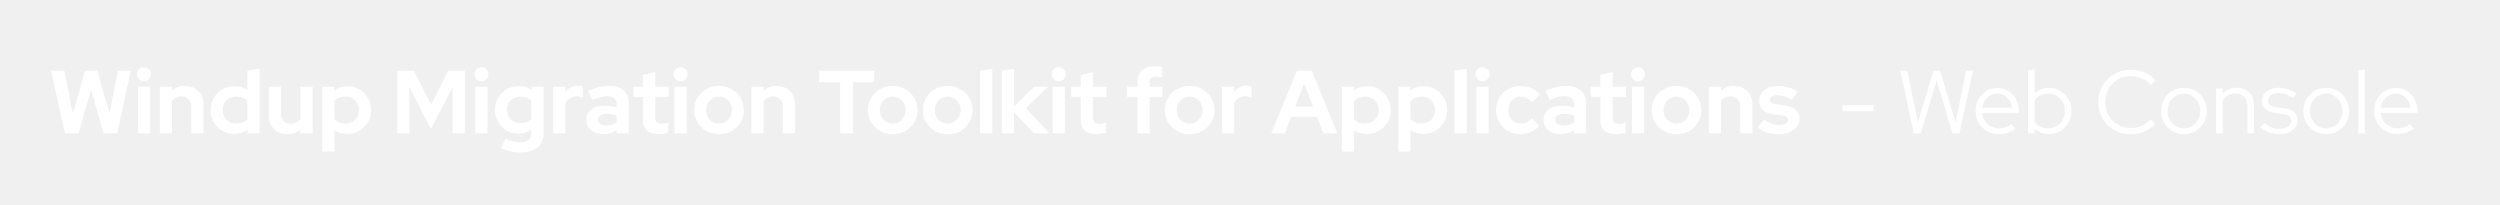
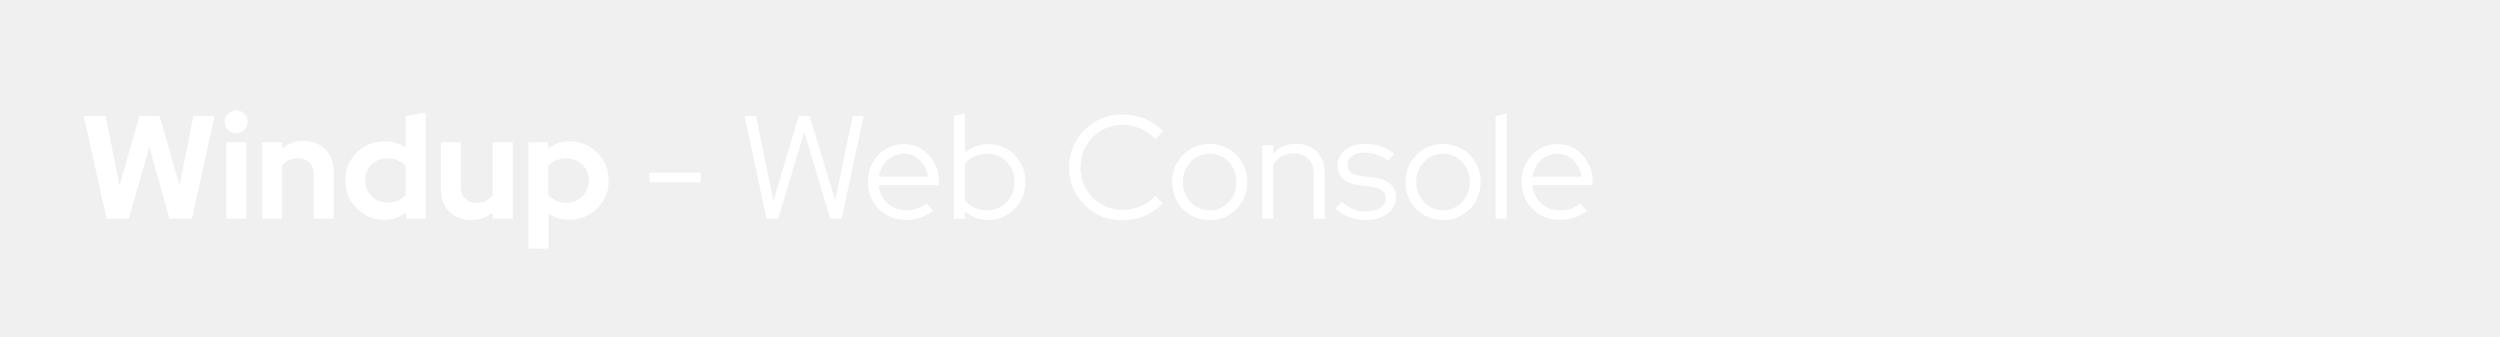
- <svg xmlns="http://www.w3.org/2000/svg" version="1.1" viewBox="0.0 0.0 410.0 33.601" fill="none" stroke="none" stroke-linecap="square" stroke-miterlimit="10">
+ <svg xmlns="http://www.w3.org/2000/svg" version="1.1" viewBox="0.0 0.0 250.0 33.601" fill="none" stroke="none" stroke-linecap="square" stroke-miterlimit="10">
  <clipPath id="p.0">
-     <path d="m0 0l410.0 0l0 33.601l-410.0 0l0 -33.601z" clip-rule="nonzero" />
+     <path d="m0 0l250.0 0l0 33.601l-250.0 0l0 -33.601z" clip-rule="nonzero" />
  </clipPath>
  <g clip-path="url(#p.0)">
-     <path fill="#000000" fill-opacity="0.0" d="m0 0l410.0 0l0 33.601l-410.0 0z" fill-rule="evenodd" />
-     <path fill="#000000" fill-opacity="0.0" d="m0 0l410.016 0l0 33.575l-410.016 0z" fill-rule="evenodd" />
-     <path fill="#ffffff" d="m10.656 21.867l-2.281 -10.266l2.188 0l1.391 6.953l2.0 -6.953l2.0 0l2.0 6.938l1.391 -6.938l2.109 0l-2.25 10.266l-2.25 0l-2.016 -7.156l-2.062 7.156l-2.219 0zm11.976 0l0 -7.641l2.0 0l0 7.641l-2.0 0zm0.984 -8.547q-0.469 0 -0.812 -0.328q-0.328 -0.344 -0.328 -0.812q0 -0.484 0.328 -0.812q0.344 -0.328 0.812 -0.328q0.484 0 0.812 0.328q0.344 0.328 0.344 0.812q0 0.469 -0.344 0.812q-0.328 0.328 -0.812 0.328zm2.592 8.547l0 -7.641l2.0 0l0 0.641q0.875 -0.781 2.141 -0.781q0.891 0 1.578 0.391q0.688 0.391 1.062 1.078q0.375 0.672 0.375 1.578l0 4.734l-2.0 0l0 -4.438q0 -0.75 -0.438 -1.172q-0.422 -0.438 -1.141 -0.438q-0.516 0 -0.922 0.203q-0.391 0.188 -0.656 0.547l0 5.297l-2.0 0zm12.222 0.109q-1.094 0 -1.969 -0.531q-0.875 -0.531 -1.406 -1.406q-0.516 -0.891 -0.516 -2.0q0 -1.094 0.516 -1.984q0.531 -0.891 1.422 -1.406q0.891 -0.516 2.0 -0.516q0.578 0 1.109 0.156q0.531 0.141 0.984 0.438l0 -3.125l2.0 -0.328l0 10.594l-1.969 0l0 -0.625q-0.938 0.734 -2.172 0.734zm0.312 -1.719q0.562 0 1.016 -0.188q0.469 -0.188 0.812 -0.547l0 -2.969q-0.344 -0.344 -0.812 -0.531q-0.469 -0.188 -1.016 -0.188q-0.625 0 -1.141 0.281q-0.5 0.281 -0.797 0.797q-0.281 0.5 -0.281 1.125q0 0.641 0.281 1.141q0.297 0.484 0.797 0.781q0.516 0.297 1.141 0.297zm8.357 1.75q-0.875 0 -1.562 -0.375q-0.672 -0.391 -1.062 -1.078q-0.391 -0.703 -0.391 -1.594l0 -4.734l2.0 0l0 4.453q0 0.719 0.438 1.172q0.438 0.438 1.172 0.438q0.5 0 0.891 -0.203q0.406 -0.203 0.672 -0.562l0 -5.297l2.016 0l0 7.641l-2.016 0l0 -0.609q-0.875 0.75 -2.156 0.75zm5.738 2.844l0 -10.625l1.969 0l0 0.641q0.938 -0.734 2.172 -0.734q1.094 0 1.969 0.531q0.875 0.516 1.391 1.406q0.531 0.891 0.531 1.984q0 1.094 -0.531 1.984q-0.531 0.891 -1.422 1.422q-0.891 0.516 -2.0 0.516q-0.562 0 -1.094 -0.156q-0.531 -0.156 -0.984 -0.453l0 3.484l-2.0 0zm3.812 -4.578q0.641 0 1.141 -0.297q0.516 -0.297 0.797 -0.797q0.297 -0.5 0.297 -1.125q0 -0.625 -0.297 -1.125q-0.281 -0.516 -0.797 -0.797q-0.5 -0.297 -1.141 -0.297q-0.547 0 -1.016 0.188q-0.453 0.188 -0.797 0.547l0 2.984q0.328 0.328 0.797 0.531q0.484 0.188 1.016 0.188zm8.507 1.594l0 -10.266l2.734 0l2.812 5.547l2.812 -5.547l2.719 0l0 10.266l-2.0 0l0 -7.547l-3.562 6.812l-3.547 -6.844l0 7.578l-1.969 0zm12.802 0l0 -7.641l2.0 0l0 7.641l-2.0 0zm0.984 -8.547q-0.469 0 -0.812 -0.328q-0.328 -0.344 -0.328 -0.812q0 -0.484 0.328 -0.812q0.344 -0.328 0.812 -0.328q0.484 0 0.812 0.328q0.344 0.328 0.344 0.812q0 0.469 -0.344 0.812q-0.328 0.328 -0.812 0.328zm6.42 11.688q-0.875 0 -1.703 -0.188q-0.812 -0.188 -1.469 -0.516l0.703 -1.562q0.625 0.312 1.219 0.453q0.609 0.156 1.219 0.156q0.891 0 1.344 -0.391q0.469 -0.375 0.469 -1.141l0 -0.594q-0.938 0.688 -2.094 0.688q-1.094 0 -1.969 -0.516q-0.859 -0.531 -1.391 -1.422q-0.516 -0.891 -0.516 -1.984q0 -1.078 0.516 -1.953q0.531 -0.891 1.422 -1.406q0.891 -0.516 2.0 -0.516q0.547 0 1.078 0.156q0.531 0.156 0.984 0.453l0 -0.5l1.969 0l0 7.625q0 1.516 -0.969 2.328q-0.969 0.828 -2.812 0.828zm-0.016 -4.797q0.562 0 1.016 -0.172q0.453 -0.188 0.781 -0.531l0 -2.984q-0.328 -0.328 -0.797 -0.5q-0.453 -0.188 -0.984 -0.188q-0.625 0 -1.125 0.281q-0.5 0.281 -0.797 0.781q-0.281 0.484 -0.281 1.094q0 0.641 0.281 1.141q0.281 0.484 0.781 0.781q0.516 0.297 1.125 0.297zm5.377 1.656l0 -7.641l2.0 0l0 0.859q0.375 -0.5 0.875 -0.766q0.516 -0.266 1.172 -0.266q0.547 0.016 0.828 0.172l0 1.766q-0.219 -0.109 -0.484 -0.156q-0.266 -0.047 -0.547 -0.047q-0.578 0 -1.062 0.297q-0.484 0.281 -0.781 0.828l0 4.953l-2.0 0zm8.196 0.125q-0.812 0 -1.453 -0.297q-0.625 -0.297 -0.984 -0.828q-0.344 -0.531 -0.344 -1.219q0 -1.094 0.828 -1.703q0.828 -0.609 2.281 -0.609q1.0 0 1.875 0.312l0 -0.562q0 -0.656 -0.406 -0.984q-0.406 -0.344 -1.203 -0.344q-0.484 0 -1.047 0.156q-0.547 0.156 -1.281 0.469l-0.734 -1.484q0.906 -0.406 1.734 -0.609q0.828 -0.203 1.656 -0.203q1.547 0 2.406 0.75q0.859 0.734 0.859 2.078l0 4.953l-1.984 0l0 -0.547q-0.469 0.359 -1.016 0.516q-0.531 0.156 -1.188 0.156zm-0.875 -2.375q0 0.438 0.375 0.703q0.391 0.25 1.016 0.25q0.5 0 0.922 -0.125q0.422 -0.125 0.766 -0.375l0 -1.125q-0.359 -0.141 -0.766 -0.203q-0.391 -0.078 -0.844 -0.078q-0.688 0 -1.078 0.25q-0.391 0.25 -0.391 0.703zm9.977 2.375q-1.266 0 -1.922 -0.578q-0.656 -0.594 -0.656 -1.703l0 -3.812l-1.562 0l0 -1.672l1.562 0l0 -1.938l2.016 -0.469l0 2.406l2.188 0l0 1.672l-2.188 0l0 3.406q0 0.531 0.234 0.766q0.234 0.219 0.812 0.219q0.297 0 0.531 -0.031q0.25 -0.047 0.547 -0.156l0 1.656q-0.312 0.109 -0.781 0.172q-0.453 0.062 -0.781 0.062zm2.605 -0.125l0 -7.641l2.0 0l0 7.641l-2.0 0zm0.984 -8.547q-0.469 0 -0.812 -0.328q-0.328 -0.344 -0.328 -0.812q0 -0.484 0.328 -0.812q0.344 -0.328 0.812 -0.328q0.484 0 0.812 0.328q0.344 0.328 0.344 0.812q0 0.469 -0.344 0.812q-0.328 0.328 -0.812 0.328zm6.311 8.688q-1.141 0 -2.062 -0.516q-0.922 -0.531 -1.469 -1.422q-0.547 -0.906 -0.547 -2.016q0 -1.109 0.531 -2.016q0.547 -0.906 1.469 -1.422q0.938 -0.531 2.078 -0.531q1.141 0 2.062 0.531q0.938 0.516 1.469 1.422q0.547 0.906 0.547 2.016q0 1.109 -0.547 2.016q-0.531 0.891 -1.453 1.422q-0.922 0.516 -2.078 0.516zm0 -1.734q0.594 0 1.062 -0.297q0.484 -0.297 0.766 -0.797q0.297 -0.5 0.297 -1.125q0 -0.625 -0.297 -1.125q-0.281 -0.5 -0.766 -0.797q-0.469 -0.297 -1.062 -0.297q-0.594 0 -1.078 0.297q-0.484 0.297 -0.766 0.797q-0.266 0.5 -0.266 1.125q0 0.625 0.266 1.125q0.281 0.5 0.766 0.797q0.484 0.297 1.078 0.297zm5.31 1.594l0 -7.641l2.0 0l0 0.641q0.875 -0.781 2.141 -0.781q0.891 0 1.578 0.391q0.688 0.391 1.062 1.078q0.375 0.672 0.375 1.578l0 4.734l-2.0 0l0 -4.438q0 -0.75 -0.438 -1.172q-0.422 -0.438 -1.141 -0.438q-0.516 0 -0.922 0.203q-0.391 0.188 -0.656 0.547l0 5.297l-2.0 0zm14.559 0l0 -8.391l-3.453 0l0 -1.875l9.031 0l0 1.875l-3.453 0l0 8.391l-2.125 0zm8.607 0.141q-1.141 0 -2.062 -0.516q-0.922 -0.531 -1.469 -1.422q-0.547 -0.906 -0.547 -2.016q0 -1.109 0.531 -2.016q0.547 -0.906 1.469 -1.422q0.938 -0.531 2.078 -0.531q1.141 0 2.062 0.531q0.938 0.516 1.469 1.422q0.547 0.906 0.547 2.016q0 1.109 -0.547 2.016q-0.531 0.891 -1.453 1.422q-0.922 0.516 -2.078 0.516zm0 -1.734q0.594 0 1.062 -0.297q0.484 -0.297 0.766 -0.797q0.297 -0.5 0.297 -1.125q0 -0.625 -0.297 -1.125q-0.281 -0.5 -0.766 -0.797q-0.469 -0.297 -1.062 -0.297q-0.594 0 -1.078 0.297q-0.484 0.297 -0.766 0.797q-0.266 0.5 -0.266 1.125q0 0.625 0.266 1.125q0.281 0.5 0.766 0.797q0.484 0.297 1.078 0.297zm9.028 1.734q-1.141 0 -2.062 -0.516q-0.922 -0.531 -1.469 -1.422q-0.547 -0.906 -0.547 -2.016q0 -1.109 0.531 -2.016q0.547 -0.906 1.469 -1.422q0.938 -0.531 2.078 -0.531q1.141 0 2.062 0.531q0.938 0.516 1.469 1.422q0.547 0.906 0.547 2.016q0 1.109 -0.547 2.016q-0.531 0.891 -1.453 1.422q-0.922 0.516 -2.078 0.516zm0 -1.734q0.594 0 1.062 -0.297q0.484 -0.297 0.766 -0.797q0.297 -0.5 0.297 -1.125q0 -0.625 -0.297 -1.125q-0.281 -0.5 -0.766 -0.797q-0.469 -0.297 -1.062 -0.297q-0.594 0 -1.078 0.297q-0.484 0.297 -0.766 0.797q-0.266 0.5 -0.266 1.125q0 0.625 0.266 1.125q0.281 0.5 0.766 0.797q0.484 0.297 1.078 0.297zm5.31 1.594l0 -10.266l2.0 -0.328l0 10.594l-2.0 0zm3.576 0l0 -10.266l2.0 -0.328l0 6.172l3.297 -3.219l2.281 0l-3.609 3.5l3.828 4.141l-2.562 0l-3.234 -3.484l0 3.484l-2.0 0zm8.325 0l0 -7.641l2.0 0l0 7.641l-2.0 0zm0.984 -8.547q-0.469 0 -0.812 -0.328q-0.328 -0.344 -0.328 -0.812q0 -0.484 0.328 -0.812q0.344 -0.328 0.812 -0.328q0.484 0 0.812 0.328q0.344 0.328 0.344 0.812q0 0.469 -0.344 0.812q-0.328 0.328 -0.812 0.328zm6.201 8.672q-1.266 0 -1.922 -0.578q-0.656 -0.594 -0.656 -1.703l0 -3.812l-1.562 0l0 -1.672l1.562 0l0 -1.938l2.016 -0.469l0 2.406l2.188 0l0 1.672l-2.188 0l0 3.406q0 0.531 0.234 0.766q0.234 0.219 0.812 0.219q0.297 0 0.531 -0.031q0.25 -0.047 0.547 -0.156l0 1.656q-0.312 0.109 -0.781 0.172q-0.453 0.062 -0.781 0.062zm6.723 -0.125l0 -5.969l-1.703 0l0 -1.672l1.703 0l0 -0.734q0 -1.281 0.734 -1.953q0.75 -0.688 2.156 -0.688q0.312 0 0.625 0.031q0.328 0.016 0.562 0.094l0 1.688q-0.266 -0.062 -0.484 -0.094q-0.203 -0.031 -0.453 -0.031q-0.562 0 -0.859 0.25q-0.281 0.234 -0.281 0.75l0 0.688l2.078 0l0 1.672l-2.078 0l0 5.969l-2.0 0zm8.556 0.141q-1.141 0 -2.062 -0.516q-0.922 -0.531 -1.469 -1.422q-0.547 -0.906 -0.547 -2.016q0 -1.109 0.531 -2.016q0.547 -0.906 1.469 -1.422q0.938 -0.531 2.078 -0.531q1.141 0 2.062 0.531q0.938 0.516 1.469 1.422q0.547 0.906 0.547 2.016q0 1.109 -0.547 2.016q-0.531 0.891 -1.453 1.422q-0.922 0.516 -2.078 0.516zm0 -1.734q0.594 0 1.062 -0.297q0.484 -0.297 0.766 -0.797q0.297 -0.5 0.297 -1.125q0 -0.625 -0.297 -1.125q-0.281 -0.5 -0.766 -0.797q-0.469 -0.297 -1.062 -0.297q-0.594 0 -1.078 0.297q-0.484 0.297 -0.766 0.797q-0.266 0.5 -0.266 1.125q0 0.625 0.266 1.125q0.281 0.5 0.766 0.797q0.484 0.297 1.078 0.297zm5.31 1.594l0 -7.641l2.0 0l0 0.859q0.375 -0.5 0.875 -0.766q0.516 -0.266 1.172 -0.266q0.547 0.016 0.828 0.172l0 1.766q-0.219 -0.109 -0.484 -0.156q-0.266 -0.047 -0.547 -0.047q-0.578 0 -1.062 0.297q-0.484 0.281 -0.781 0.828l0 4.953l-2.0 0zm8.066 0l4.219 -10.266l2.453 0l4.172 10.266l-2.297 0l-1.031 -2.703l-4.25 0l-1.047 2.703l-2.219 0zm3.938 -4.391l2.922 0l-1.469 -3.781l-1.453 3.781zm7.65 7.375l0 -10.625l1.969 0l0 0.641q0.938 -0.734 2.172 -0.734q1.094 0 1.969 0.531q0.875 0.516 1.391 1.406q0.531 0.891 0.531 1.984q0 1.094 -0.531 1.984q-0.531 0.891 -1.422 1.422q-0.891 0.516 -2.0 0.516q-0.562 0 -1.094 -0.156q-0.531 -0.156 -0.984 -0.453l0 3.484l-2.0 0zm3.812 -4.578q0.641 0 1.141 -0.297q0.516 -0.297 0.797 -0.797q0.297 -0.5 0.297 -1.125q0 -0.625 -0.297 -1.125q-0.281 -0.516 -0.797 -0.797q-0.5 -0.297 -1.141 -0.297q-0.547 0 -1.016 0.188q-0.453 0.188 -0.797 0.547l0 2.984q0.328 0.328 0.797 0.531q0.484 0.188 1.016 0.188zm5.436 4.578l0 -10.625l1.969 0l0 0.641q0.938 -0.734 2.172 -0.734q1.094 0 1.969 0.531q0.875 0.516 1.391 1.406q0.531 0.891 0.531 1.984q0 1.094 -0.531 1.984q-0.531 0.891 -1.422 1.422q-0.891 0.516 -2.0 0.516q-0.562 0 -1.094 -0.156q-0.531 -0.156 -0.984 -0.453l0 3.484l-2.0 0zm3.812 -4.578q0.641 0 1.141 -0.297q0.516 -0.297 0.797 -0.797q0.297 -0.5 0.297 -1.125q0 -0.625 -0.297 -1.125q-0.281 -0.516 -0.797 -0.797q-0.5 -0.297 -1.141 -0.297q-0.547 0 -1.016 0.188q-0.453 0.188 -0.797 0.547l0 2.984q0.328 0.328 0.797 0.531q0.484 0.188 1.016 0.188zm5.436 1.594l0 -10.266l2.0 -0.328l0 10.594l-2.0 0zm3.576 0l0 -7.641l2.0 0l0 7.641l-2.0 0zm0.984 -8.547q-0.469 0 -0.812 -0.328q-0.328 -0.344 -0.328 -0.812q0 -0.484 0.328 -0.812q0.344 -0.328 0.812 -0.328q0.484 0 0.812 0.328q0.344 0.328 0.344 0.812q0 0.469 -0.344 0.812q-0.328 0.328 -0.812 0.328zm6.232 8.688q-1.125 0 -2.031 -0.516q-0.906 -0.516 -1.438 -1.422q-0.531 -0.906 -0.531 -2.016q0 -1.125 0.531 -2.016q0.531 -0.906 1.438 -1.422q0.906 -0.531 2.031 -0.531q0.906 0 1.734 0.359q0.828 0.344 1.438 1.0l-1.234 1.312q-0.422 -0.469 -0.891 -0.688q-0.453 -0.234 -1.0 -0.234q-0.578 0 -1.047 0.297q-0.469 0.281 -0.734 0.781q-0.266 0.5 -0.266 1.141q0 0.625 0.266 1.125q0.266 0.5 0.75 0.797q0.484 0.281 1.078 0.281q0.516 0 0.953 -0.203q0.453 -0.219 0.859 -0.656l1.203 1.266q-0.578 0.625 -1.406 0.984q-0.828 0.359 -1.703 0.359zm6.578 -0.016q-0.812 0 -1.453 -0.297q-0.625 -0.297 -0.984 -0.828q-0.344 -0.531 -0.344 -1.219q0 -1.094 0.828 -1.703q0.828 -0.609 2.281 -0.609q1.0 0 1.875 0.312l0 -0.562q0 -0.656 -0.406 -0.984q-0.406 -0.344 -1.203 -0.344q-0.484 0 -1.047 0.156q-0.547 0.156 -1.281 0.469l-0.734 -1.484q0.906 -0.406 1.734 -0.609q0.828 -0.203 1.656 -0.203q1.547 0 2.406 0.75q0.859 0.734 0.859 2.078l0 4.953l-1.984 0l0 -0.547q-0.469 0.359 -1.016 0.516q-0.531 0.156 -1.187 0.156zm-0.875 -2.375q0 0.438 0.375 0.703q0.391 0.25 1.016 0.25q0.5 0 0.922 -0.125q0.422 -0.125 0.766 -0.375l0 -1.125q-0.359 -0.141 -0.766 -0.203q-0.391 -0.078 -0.844 -0.078q-0.687 0 -1.078 0.25q-0.391 0.25 -0.391 0.703zm9.977 2.375q-1.266 0 -1.922 -0.578q-0.656 -0.594 -0.656 -1.703l0 -3.812l-1.562 0l0 -1.672l1.562 0l0 -1.938l2.016 -0.469l0 2.406l2.188 0l0 1.672l-2.188 0l0 3.406q0 0.531 0.234 0.766q0.234 0.219 0.812 0.219q0.297 0 0.531 -0.031q0.25 -0.047 0.547 -0.156l0 1.656q-0.312 0.109 -0.781 0.172q-0.453 0.062 -0.781 0.062zm2.605 -0.125l0 -7.641l2.0 0l0 7.641l-2.0 0zm0.984 -8.547q-0.469 0 -0.812 -0.328q-0.328 -0.344 -0.328 -0.812q0 -0.484 0.328 -0.812q0.344 -0.328 0.812 -0.328q0.484 0 0.812 0.328q0.344 0.328 0.344 0.812q0 0.469 -0.344 0.812q-0.328 0.328 -0.812 0.328zm6.311 8.688q-1.141 0 -2.062 -0.516q-0.922 -0.531 -1.469 -1.422q-0.547 -0.906 -0.547 -2.016q0 -1.109 0.531 -2.016q0.547 -0.906 1.469 -1.422q0.938 -0.531 2.078 -0.531q1.141 0 2.062 0.531q0.938 0.516 1.469 1.422q0.547 0.906 0.547 2.016q0 1.109 -0.547 2.016q-0.531 0.891 -1.453 1.422q-0.922 0.516 -2.078 0.516zm0 -1.734q0.594 0 1.062 -0.297q0.484 -0.297 0.766 -0.797q0.297 -0.5 0.297 -1.125q0 -0.625 -0.297 -1.125q-0.281 -0.5 -0.766 -0.797q-0.469 -0.297 -1.062 -0.297q-0.594 0 -1.078 0.297q-0.484 0.297 -0.766 0.797q-0.266 0.5 -0.266 1.125q0 0.625 0.266 1.125q0.281 0.5 0.766 0.797q0.484 0.297 1.078 0.297zm5.31 1.594l0 -7.641l2.0 0l0 0.641q0.875 -0.781 2.141 -0.781q0.891 0 1.578 0.391q0.688 0.391 1.062 1.078q0.375 0.672 0.375 1.578l0 4.734l-2.0 0l0 -4.438q0 -0.75 -0.438 -1.172q-0.422 -0.438 -1.141 -0.438q-0.516 0 -0.922 0.203q-0.391 0.188 -0.656 0.547l0 5.297l-2.0 0zm11.551 0.141q-1.062 0 -1.953 -0.266q-0.891 -0.266 -1.562 -0.781l1.0 -1.344q0.656 0.453 1.266 0.672q0.609 0.219 1.219 0.219q0.672 0 1.062 -0.219q0.406 -0.234 0.406 -0.609q0 -0.297 -0.234 -0.469q-0.219 -0.172 -0.719 -0.25l-1.453 -0.219q-1.156 -0.172 -1.75 -0.734q-0.578 -0.562 -0.578 -1.484q0 -0.75 0.391 -1.281q0.391 -0.547 1.094 -0.844q0.719 -0.297 1.703 -0.297q0.828 0 1.625 0.234q0.812 0.234 1.516 0.719l-0.969 1.297q-0.641 -0.391 -1.219 -0.562q-0.562 -0.188 -1.141 -0.188q-0.547 0 -0.875 0.219q-0.328 0.203 -0.328 0.531q0 0.312 0.234 0.5q0.234 0.172 0.797 0.234l1.453 0.219q1.156 0.172 1.75 0.734q0.594 0.562 0.594 1.453q0 0.734 -0.438 1.297q-0.438 0.562 -1.188 0.891q-0.75 0.328 -1.703 0.328z" fill-rule="nonzero" />
-     <path fill="#ffffff" d="m302.151 18.227l0 -0.969l5.109 0l0 0.969l-5.109 0zm11.702 3.641l-2.203 -10.266l1.141 0l1.75 8.484l2.531 -8.484l1.094 0l2.547 8.453l1.75 -8.453l1.094 0l-2.203 10.266l-1.141 0l-2.594 -8.688l-2.609 8.688l-1.156 0zm13.923 0.125q-1.062 0 -1.922 -0.5q-0.859 -0.5 -1.359 -1.359q-0.5 -0.875 -0.5 -1.938q0 -1.062 0.469 -1.922q0.484 -0.859 1.297 -1.359q0.828 -0.5 1.844 -0.5q0.984 0 1.766 0.5q0.781 0.5 1.25 1.359q0.469 0.859 0.469 1.922l0 0.328l-6.031 0q0.094 0.719 0.453 1.297q0.375 0.562 0.969 0.891q0.609 0.328 1.328 0.328q0.578 0 1.109 -0.172q0.547 -0.172 0.922 -0.5l0.672 0.719q-0.609 0.453 -1.281 0.688q-0.672 0.219 -1.453 0.219zm-2.688 -4.328l4.906 0q-0.094 -0.656 -0.438 -1.172q-0.344 -0.531 -0.859 -0.828q-0.5 -0.297 -1.125 -0.297q-0.625 0 -1.156 0.297q-0.531 0.281 -0.891 0.812q-0.344 0.516 -0.438 1.188zm7.501 4.203l0 -10.266l1.094 -0.25l0 3.953q0.938 -0.891 2.359 -0.891q1.031 0 1.859 0.5q0.844 0.5 1.328 1.359q0.5 0.844 0.5 1.922q0 1.062 -0.5 1.922q-0.484 0.859 -1.328 1.375q-0.828 0.5 -1.875 0.5q-0.656 0 -1.266 -0.219q-0.609 -0.234 -1.094 -0.641l0 0.734l-1.078 0zm3.344 -0.828q0.781 0 1.391 -0.375q0.609 -0.375 0.969 -1.016q0.359 -0.641 0.359 -1.453q0 -0.797 -0.359 -1.438q-0.359 -0.656 -0.969 -1.016q-0.609 -0.375 -1.391 -0.375q-0.688 0 -1.281 0.266q-0.594 0.266 -0.969 0.75l0 3.641q0.375 0.469 0.969 0.75q0.609 0.266 1.281 0.266zm13.501 0.984q-1.125 0 -2.094 -0.391q-0.953 -0.406 -1.688 -1.125q-0.734 -0.734 -1.141 -1.688q-0.406 -0.969 -0.406 -2.078q0 -1.125 0.406 -2.078q0.406 -0.953 1.141 -1.672q0.734 -0.734 1.688 -1.141q0.969 -0.406 2.094 -0.406q0.797 0 1.531 0.203q0.75 0.188 1.391 0.562q0.641 0.375 1.141 0.922l-0.75 0.797q-0.609 -0.688 -1.484 -1.062q-0.875 -0.375 -1.828 -0.375q-0.891 0 -1.656 0.328q-0.766 0.312 -1.328 0.891q-0.562 0.578 -0.891 1.359q-0.312 0.766 -0.312 1.672q0 0.891 0.312 1.672q0.328 0.766 0.891 1.344q0.578 0.578 1.344 0.906q0.766 0.328 1.672 0.328q0.953 0 1.812 -0.375q0.859 -0.375 1.453 -1.031l0.734 0.75q-0.516 0.531 -1.156 0.922q-0.641 0.375 -1.375 0.578q-0.734 0.188 -1.5 0.188zm8.737 -0.016q-1.047 0 -1.906 -0.5q-0.859 -0.5 -1.359 -1.359q-0.484 -0.875 -0.484 -1.953q0 -1.062 0.484 -1.922q0.5 -0.875 1.359 -1.375q0.859 -0.5 1.906 -0.5q1.047 0 1.891 0.5q0.859 0.5 1.359 1.375q0.5 0.859 0.5 1.922q0 1.078 -0.5 1.953q-0.5 0.859 -1.359 1.359q-0.844 0.5 -1.891 0.5zm0 -0.969q0.734 0 1.344 -0.375q0.609 -0.375 0.969 -1.016q0.359 -0.656 0.359 -1.453q0 -0.797 -0.359 -1.438q-0.359 -0.641 -0.969 -1.016q-0.609 -0.375 -1.344 -0.375q-0.75 0 -1.359 0.375q-0.609 0.375 -0.969 1.016q-0.359 0.641 -0.359 1.438q0 0.797 0.359 1.453q0.359 0.641 0.969 1.016q0.609 0.375 1.359 0.375zm5.255 0.828l0 -7.344l1.094 0l0 0.859q0.859 -1.0 2.312 -1.0q0.828 0 1.469 0.359q0.641 0.359 1.0 1.0q0.359 0.625 0.359 1.484l0 4.641l-1.078 0l0 -4.422q0 -0.984 -0.547 -1.547q-0.547 -0.562 -1.5 -0.562q-0.656 0 -1.172 0.297q-0.516 0.281 -0.844 0.828l0 5.406l-1.094 0zm10.39 0.141q-0.906 0 -1.703 -0.297q-0.797 -0.297 -1.391 -0.844l0.656 -0.703q0.516 0.469 1.125 0.734q0.625 0.25 1.266 0.25q0.891 0 1.438 -0.359q0.562 -0.375 0.562 -0.953q0 -0.484 -0.328 -0.75q-0.328 -0.281 -1.031 -0.391l-1.281 -0.172q-1.094 -0.156 -1.641 -0.656q-0.531 -0.5 -0.531 -1.344q0 -0.625 0.344 -1.109q0.359 -0.484 0.984 -0.75q0.625 -0.281 1.438 -0.281q0.797 0 1.5 0.234q0.703 0.234 1.375 0.734l-0.562 0.719q-0.625 -0.422 -1.203 -0.609q-0.578 -0.203 -1.172 -0.203q-0.766 0 -1.234 0.344q-0.469 0.328 -0.469 0.875q0 0.5 0.312 0.766q0.328 0.25 1.047 0.344l1.281 0.172q1.094 0.156 1.641 0.656q0.562 0.5 0.562 1.359q0 0.625 -0.406 1.141q-0.391 0.516 -1.062 0.812q-0.656 0.281 -1.516 0.281zm7.688 0q-1.047 0 -1.906 -0.5q-0.859 -0.5 -1.359 -1.359q-0.484 -0.875 -0.484 -1.953q0 -1.062 0.484 -1.922q0.5 -0.875 1.359 -1.375q0.859 -0.5 1.906 -0.5q1.047 0 1.891 0.5q0.859 0.5 1.359 1.375q0.5 0.859 0.5 1.922q0 1.078 -0.5 1.953q-0.5 0.859 -1.359 1.359q-0.844 0.5 -1.891 0.5zm0 -0.969q0.734 0 1.344 -0.375q0.609 -0.375 0.969 -1.016q0.359 -0.656 0.359 -1.453q0 -0.797 -0.359 -1.438q-0.359 -0.641 -0.969 -1.016q-0.609 -0.375 -1.344 -0.375q-0.75 0 -1.359 0.375q-0.609 0.375 -0.969 1.016q-0.359 0.641 -0.359 1.438q0 0.797 0.359 1.453q0.359 0.641 0.969 1.016q0.609 0.375 1.359 0.375zm5.255 0.828l0 -10.266l1.094 -0.25l0 10.516l-1.094 0zm6.384 0.125q-1.062 0 -1.922 -0.5q-0.859 -0.5 -1.359 -1.359q-0.5 -0.875 -0.5 -1.938q0 -1.062 0.469 -1.922q0.484 -0.859 1.297 -1.359q0.828 -0.5 1.844 -0.5q0.984 0 1.766 0.5q0.781 0.5 1.25 1.359q0.469 0.859 0.469 1.922l0 0.328l-6.031 0q0.094 0.719 0.453 1.297q0.375 0.562 0.969 0.891q0.609 0.328 1.328 0.328q0.578 0 1.109 -0.172q0.547 -0.172 0.922 -0.5l0.672 0.719q-0.609 0.453 -1.281 0.688q-0.672 0.219 -1.453 0.219zm-2.688 -4.328l4.906 0q-0.094 -0.656 -0.438 -1.172q-0.344 -0.531 -0.859 -0.828q-0.5 -0.297 -1.125 -0.297q-0.625 0 -1.156 0.297q-0.531 0.281 -0.891 0.812q-0.344 0.516 -0.438 1.188z" fill-rule="nonzero" />
+     <path fill="#000000" fill-opacity="0.0" d="m0 0l250.0 0l0 33.601l-250.0 0z" fill-rule="evenodd" />
+     <path fill="#000000" fill-opacity="0.0" d="m0 0l250.016 0l0 33.575l-250.016 0z" fill-rule="evenodd" />
+     <path fill="#ffffff" d="m10.656 21.867l-2.281 -10.266l2.188 0l1.391 6.953l2.0 -6.953l2.0 0l2.0 6.938l1.391 -6.938l2.109 0l-2.25 10.266l-2.25 0l-2.016 -7.156l-2.062 7.156l-2.219 0zm11.976 0l0 -7.641l2.0 0l0 7.641l-2.0 0zm0.984 -8.547q-0.469 0 -0.812 -0.328q-0.328 -0.344 -0.328 -0.812q0 -0.484 0.328 -0.812q0.344 -0.328 0.812 -0.328q0.484 0 0.812 0.328q0.344 0.328 0.344 0.812q0 0.469 -0.344 0.812q-0.328 0.328 -0.812 0.328zm2.592 8.547l0 -7.641l2.0 0l0 0.641q0.875 -0.781 2.141 -0.781q0.891 0 1.578 0.391q0.688 0.391 1.062 1.078q0.375 0.672 0.375 1.578l0 4.734l-2.0 0l0 -4.438q0 -0.75 -0.438 -1.172q-0.422 -0.438 -1.141 -0.438q-0.516 0 -0.922 0.203q-0.391 0.188 -0.656 0.547l0 5.297l-2.0 0zm12.222 0.109q-1.094 0 -1.969 -0.531q-0.875 -0.531 -1.406 -1.406q-0.516 -0.891 -0.516 -2.0q0 -1.094 0.516 -1.984q0.531 -0.891 1.422 -1.406q0.891 -0.516 2.0 -0.516q0.578 0 1.109 0.156q0.531 0.141 0.984 0.438l0 -3.125l2.0 -0.328l0 10.594l-1.969 0l0 -0.625q-0.938 0.734 -2.172 0.734zm0.312 -1.719q0.562 0 1.016 -0.188q0.469 -0.188 0.812 -0.547l0 -2.969q-0.344 -0.344 -0.812 -0.531q-0.469 -0.188 -1.016 -0.188q-0.625 0 -1.141 0.281q-0.5 0.281 -0.797 0.797q-0.281 0.5 -0.281 1.125q0 0.641 0.281 1.141q0.297 0.484 0.797 0.781q0.516 0.297 1.141 0.297zm8.357 1.75q-0.875 0 -1.562 -0.375q-0.672 -0.391 -1.062 -1.078q-0.391 -0.703 -0.391 -1.594l0 -4.734l2.0 0l0 4.453q0 0.719 0.438 1.172q0.438 0.438 1.172 0.438q0.5 0 0.891 -0.203q0.406 -0.203 0.672 -0.562l0 -5.297l2.016 0l0 7.641l-2.016 0l0 -0.609q-0.875 0.75 -2.156 0.75zm5.738 2.844l0 -10.625l1.969 0l0 0.641q0.938 -0.734 2.172 -0.734q1.094 0 1.969 0.531q0.875 0.516 1.391 1.406q0.531 0.891 0.531 1.984q0 1.094 -0.531 1.984q-0.531 0.891 -1.422 1.422q-0.891 0.516 -2.0 0.516q-0.562 0 -1.094 -0.156q-0.531 -0.156 -0.984 -0.453l0 3.484l-2.0 0zm3.812 -4.578q0.641 0 1.141 -0.297q0.516 -0.297 0.797 -0.797q0.297 -0.5 0.297 -1.125q0 -0.625 -0.297 -1.125q-0.281 -0.516 -0.797 -0.797q-0.5 -0.297 -1.141 -0.297q-0.547 0 -1.016 0.188q-0.453 0.188 -0.797 0.547l0 2.984q0.328 0.328 0.797 0.531q0.484 0.188 1.016 0.188z" fill-rule="nonzero" />
+     <path fill="#ffffff" d="m64.955 18.227l0 -0.969l5.109 0l0 0.969l-5.109 0zm11.702 3.641l-2.203 -10.266l1.141 0l1.75 8.484l2.531 -8.484l1.094 0l2.547 8.453l1.75 -8.453l1.094 0l-2.203 10.266l-1.141 0l-2.594 -8.688l-2.609 8.688l-1.156 0zm13.923 0.125q-1.062 0 -1.922 -0.5q-0.859 -0.5 -1.359 -1.359q-0.5 -0.875 -0.5 -1.938q0 -1.062 0.469 -1.922q0.484 -0.859 1.297 -1.359q0.828 -0.5 1.844 -0.5q0.984 0 1.766 0.5q0.781 0.5 1.25 1.359q0.469 0.859 0.469 1.922l0 0.328l-6.031 0q0.094 0.719 0.453 1.297q0.375 0.562 0.969 0.891q0.609 0.328 1.328 0.328q0.578 0 1.109 -0.172q0.547 -0.172 0.922 -0.5l0.672 0.719q-0.609 0.453 -1.281 0.688q-0.672 0.219 -1.453 0.219zm-2.688 -4.328l4.906 0q-0.094 -0.656 -0.438 -1.172q-0.344 -0.531 -0.859 -0.828q-0.5 -0.297 -1.125 -0.297q-0.625 0 -1.156 0.297q-0.531 0.281 -0.891 0.812q-0.344 0.516 -0.438 1.188zm7.501 4.203l0 -10.266l1.094 -0.25l0 3.953q0.938 -0.891 2.359 -0.891q1.031 0 1.859 0.5q0.844 0.5 1.328 1.359q0.5 0.844 0.5 1.922q0 1.062 -0.5 1.922q-0.484 0.859 -1.328 1.375q-0.828 0.5 -1.875 0.5q-0.656 0 -1.266 -0.219q-0.609 -0.234 -1.094 -0.641l0 0.734l-1.078 0zm3.344 -0.828q0.781 0 1.391 -0.375q0.609 -0.375 0.969 -1.016q0.359 -0.641 0.359 -1.453q0 -0.797 -0.359 -1.438q-0.359 -0.656 -0.969 -1.016q-0.609 -0.375 -1.391 -0.375q-0.688 0 -1.281 0.266q-0.594 0.266 -0.969 0.75l0 3.641q0.375 0.469 0.969 0.75q0.609 0.266 1.281 0.266zm13.501 0.984q-1.125 0 -2.094 -0.391q-0.953 -0.406 -1.688 -1.125q-0.734 -0.734 -1.141 -1.688q-0.406 -0.969 -0.406 -2.078q0 -1.125 0.406 -2.078q0.406 -0.953 1.141 -1.672q0.734 -0.734 1.688 -1.141q0.969 -0.406 2.094 -0.406q0.797 0 1.531 0.203q0.75 0.188 1.391 0.562q0.641 0.375 1.141 0.922l-0.75 0.797q-0.609 -0.688 -1.484 -1.062q-0.875 -0.375 -1.828 -0.375q-0.891 0 -1.656 0.328q-0.766 0.312 -1.328 0.891q-0.562 0.578 -0.891 1.359q-0.312 0.766 -0.312 1.672q0 0.891 0.312 1.672q0.328 0.766 0.891 1.344q0.578 0.578 1.344 0.906q0.766 0.328 1.672 0.328q0.953 0 1.812 -0.375q0.859 -0.375 1.453 -1.031l0.734 0.75q-0.516 0.531 -1.156 0.922q-0.641 0.375 -1.375 0.578q-0.734 0.188 -1.5 0.188zm8.737 -0.016q-1.047 0 -1.906 -0.5q-0.859 -0.5 -1.359 -1.359q-0.484 -0.875 -0.484 -1.953q0 -1.062 0.484 -1.922q0.5 -0.875 1.359 -1.375q0.859 -0.5 1.906 -0.5q1.047 0 1.891 0.5q0.859 0.5 1.359 1.375q0.5 0.859 0.5 1.922q0 1.078 -0.5 1.953q-0.5 0.859 -1.359 1.359q-0.844 0.5 -1.891 0.5zm0 -0.969q0.734 0 1.344 -0.375q0.609 -0.375 0.969 -1.016q0.359 -0.656 0.359 -1.453q0 -0.797 -0.359 -1.438q-0.359 -0.641 -0.969 -1.016q-0.609 -0.375 -1.344 -0.375q-0.75 0 -1.359 0.375q-0.609 0.375 -0.969 1.016q-0.359 0.641 -0.359 1.438q0 0.797 0.359 1.453q0.359 0.641 0.969 1.016q0.609 0.375 1.359 0.375zm5.255 0.828l0 -7.344l1.094 0l0 0.859q0.859 -1.0 2.312 -1.0q0.828 0 1.469 0.359q0.641 0.359 1.0 1.0q0.359 0.625 0.359 1.484l0 4.641l-1.078 0l0 -4.422q0 -0.984 -0.547 -1.547q-0.547 -0.562 -1.5 -0.562q-0.656 0 -1.172 0.297q-0.516 0.281 -0.844 0.828l0 5.406l-1.094 0zm10.39 0.141q-0.906 0 -1.703 -0.297q-0.797 -0.297 -1.391 -0.844l0.656 -0.703q0.516 0.469 1.125 0.734q0.625 0.25 1.266 0.25q0.891 0 1.438 -0.359q0.562 -0.375 0.562 -0.953q0 -0.484 -0.328 -0.75q-0.328 -0.281 -1.031 -0.391l-1.281 -0.172q-1.094 -0.156 -1.641 -0.656q-0.531 -0.5 -0.531 -1.344q0 -0.625 0.344 -1.109q0.359 -0.484 0.984 -0.75q0.625 -0.281 1.438 -0.281q0.797 0 1.5 0.234q0.703 0.234 1.375 0.734l-0.562 0.719q-0.625 -0.422 -1.203 -0.609q-0.578 -0.203 -1.172 -0.203q-0.766 0 -1.234 0.344q-0.469 0.328 -0.469 0.875q0 0.5 0.312 0.766q0.328 0.25 1.047 0.344l1.281 0.172q1.094 0.156 1.641 0.656q0.562 0.5 0.562 1.359q0 0.625 -0.406 1.141q-0.391 0.516 -1.062 0.812q-0.656 0.281 -1.516 0.281zm7.688 0q-1.047 0 -1.906 -0.5q-0.859 -0.5 -1.359 -1.359q-0.484 -0.875 -0.484 -1.953q0 -1.062 0.484 -1.922q0.5 -0.875 1.359 -1.375q0.859 -0.5 1.906 -0.5q1.047 0 1.891 0.5q0.859 0.5 1.359 1.375q0.5 0.859 0.5 1.922q0 1.078 -0.5 1.953q-0.5 0.859 -1.359 1.359q-0.844 0.5 -1.891 0.5zm0 -0.969q0.734 0 1.344 -0.375q0.609 -0.375 0.969 -1.016q0.359 -0.656 0.359 -1.453q0 -0.797 -0.359 -1.438q-0.359 -0.641 -0.969 -1.016q-0.609 -0.375 -1.344 -0.375q-0.75 0 -1.359 0.375q-0.609 0.375 -0.969 1.016q-0.359 0.641 -0.359 1.438q0 0.797 0.359 1.453q0.359 0.641 0.969 1.016q0.609 0.375 1.359 0.375zm5.255 0.828l0 -10.266l1.094 -0.25l0 10.516l-1.094 0zm6.384 0.125q-1.062 0 -1.922 -0.5q-0.859 -0.5 -1.359 -1.359q-0.5 -0.875 -0.5 -1.938q0 -1.062 0.469 -1.922q0.484 -0.859 1.297 -1.359q0.828 -0.5 1.844 -0.5q0.984 0 1.766 0.5q0.781 0.5 1.25 1.359q0.469 0.859 0.469 1.922l0 0.328l-6.031 0q0.094 0.719 0.453 1.297q0.375 0.562 0.969 0.891q0.609 0.328 1.328 0.328q0.578 0 1.109 -0.172q0.547 -0.172 0.922 -0.5l0.672 0.719q-0.609 0.453 -1.281 0.688q-0.672 0.219 -1.453 0.219zm-2.688 -4.328l4.906 0q-0.094 -0.656 -0.438 -1.172q-0.344 -0.531 -0.859 -0.828q-0.5 -0.297 -1.125 -0.297q-0.625 0 -1.156 0.297q-0.531 0.281 -0.891 0.812q-0.344 0.516 -0.438 1.188z" fill-rule="nonzero" />
  </g>
</svg>
